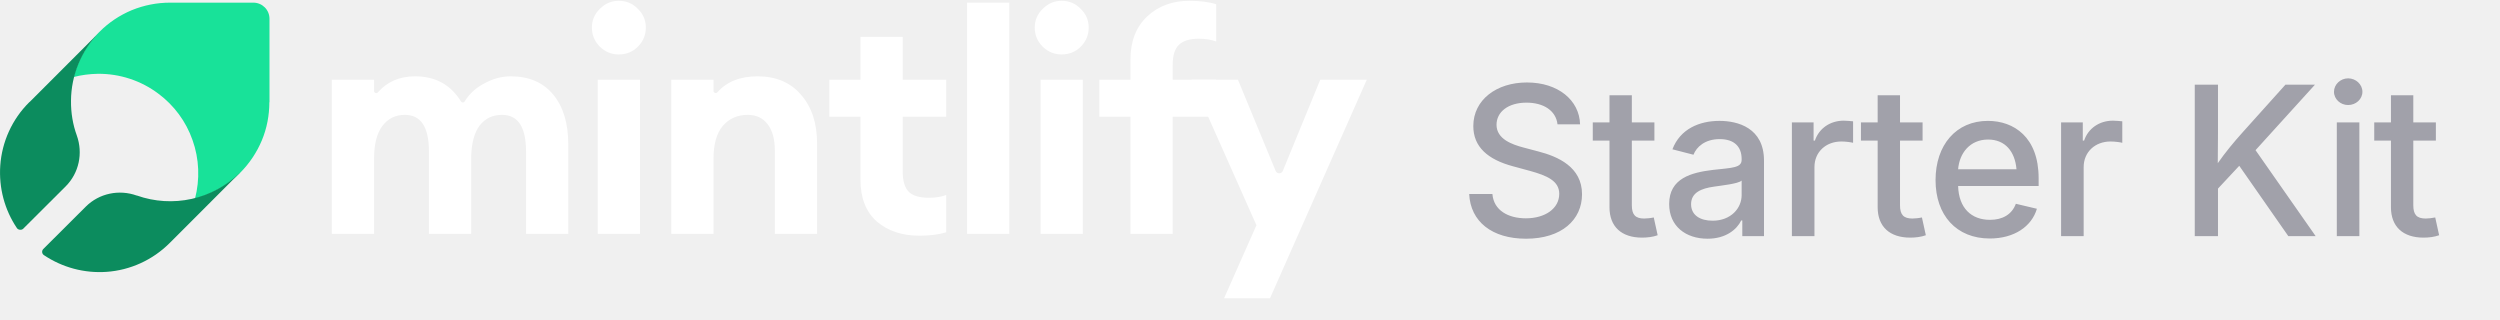
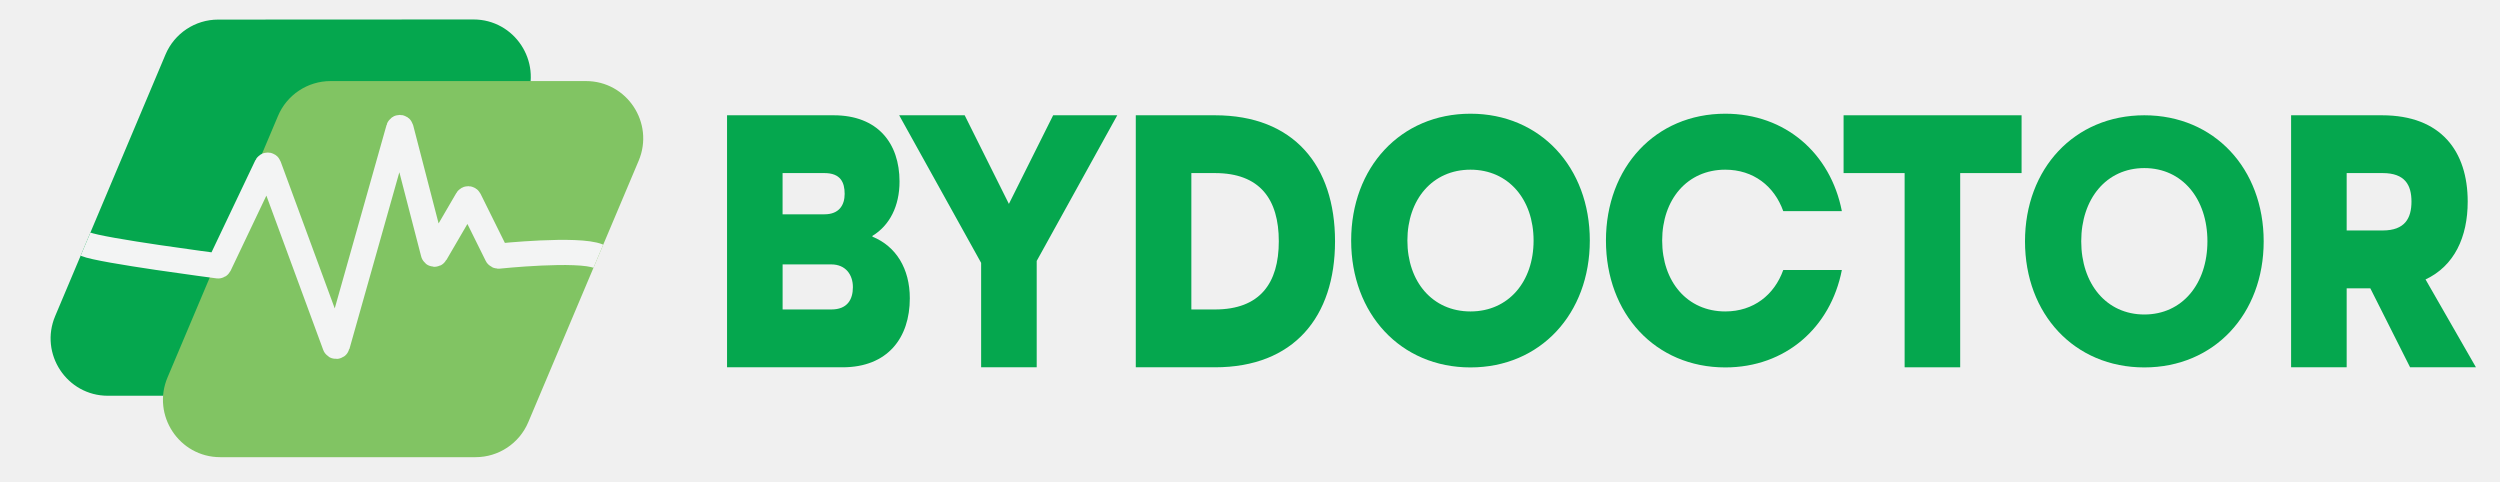
- <svg xmlns="http://www.w3.org/2000/svg" width="180" height="23" viewBox="0 0 180 23" fill="none">
-   <path d="M91.44 21.476H88.133L90.464 16.216L85.802 5.74H89.132L91.847 12.307C91.943 12.536 92.268 12.536 92.362 12.306L95.058 5.74H98.409L91.44 21.476Z" fill="white" />
-   <path d="M81.393 16.837V8.403H79.152V5.74H81.393V4.297C81.393 2.98 81.792 1.944 82.592 1.19C83.391 0.435 84.404 0.058 85.633 0.058C86.387 0.058 87.031 0.139 87.564 0.302V2.988C87.208 2.854 86.794 2.788 86.32 2.788C85.655 2.788 85.174 2.936 84.878 3.232C84.582 3.513 84.434 3.994 84.434 4.674V5.74H87.564V8.403H84.434V16.837H81.393Z" fill="white" />
-   <path d="M76.433 3.92C75.915 3.92 75.463 3.735 75.079 3.365C74.694 2.98 74.502 2.521 74.502 1.989C74.502 1.456 74.694 1.005 75.079 0.635C75.463 0.25 75.915 0.058 76.433 0.058C76.98 0.058 77.438 0.25 77.809 0.635C78.193 1.005 78.386 1.456 78.386 1.989C78.386 2.521 78.193 2.98 77.809 3.365C77.438 3.735 76.98 3.92 76.433 3.92ZM74.924 16.837V5.74H77.964V16.837H74.924Z" fill="white" />
-   <path d="M69.628 16.837V0.191H72.669V16.837H69.628Z" fill="white" />
-   <path d="M66.194 16.97C64.951 16.97 63.93 16.63 63.131 15.949C62.347 15.254 61.955 14.255 61.955 12.953V8.403H59.713V5.74H61.955V2.655H64.995V5.74H68.125V8.403H64.995V12.354C64.995 13.034 65.143 13.523 65.439 13.819C65.735 14.1 66.216 14.24 66.882 14.24C67.355 14.24 67.769 14.174 68.125 14.04V16.726C67.592 16.889 66.948 16.97 66.194 16.97Z" fill="white" />
-   <path d="M48.332 16.837V5.74H51.373V6.551C51.373 6.688 51.559 6.748 51.65 6.646C52.328 5.879 53.293 5.495 54.546 5.495C55.878 5.495 56.921 5.939 57.676 6.827C58.445 7.7 58.83 8.869 58.83 10.334V16.837H55.789V10.844C55.789 10.03 55.619 9.402 55.279 8.958C54.939 8.499 54.458 8.27 53.836 8.27C53.096 8.27 52.497 8.536 52.038 9.069C51.594 9.601 51.373 10.386 51.373 11.421V16.837H48.332Z" fill="white" />
-   <path d="M44.547 3.92C44.029 3.92 43.578 3.735 43.193 3.365C42.809 2.98 42.616 2.521 42.616 1.989C42.616 1.456 42.809 1.005 43.193 0.635C43.578 0.25 44.029 0.058 44.547 0.058C45.095 0.058 45.553 0.25 45.923 0.635C46.308 1.005 46.5 1.456 46.5 1.989C46.5 2.521 46.308 2.98 45.923 3.365C45.553 3.735 45.095 3.92 44.547 3.92ZM43.038 16.837V5.74H46.079V16.837H43.038Z" fill="white" />
-   <path d="M37.875 16.837V10.911C37.875 9.15 37.298 8.27 36.144 8.27C35.478 8.27 34.945 8.521 34.546 9.024C34.161 9.527 33.954 10.275 33.924 11.266V16.837H30.884V10.911C30.884 9.15 30.306 8.27 29.152 8.27C28.472 8.27 27.932 8.536 27.532 9.069C27.133 9.601 26.933 10.386 26.933 11.421V16.837H23.892V5.74H26.933V6.559C26.933 6.695 27.116 6.755 27.206 6.652C27.878 5.881 28.771 5.495 29.885 5.495C31.349 5.495 32.452 6.1 33.193 7.309C33.252 7.404 33.395 7.403 33.454 7.307C33.774 6.78 34.219 6.361 34.79 6.05C35.441 5.68 36.099 5.495 36.765 5.495C38.082 5.495 39.103 5.932 39.828 6.805C40.553 7.678 40.916 8.876 40.916 10.4V16.837H37.875Z" fill="white" />
-   <path d="M19.403 7.362V1.35C19.403 0.705 18.879 0.191 18.244 0.191H12.235C11.291 0.191 10.357 0.378 9.487 0.733C8.618 1.098 7.824 1.621 7.16 2.295L7.114 2.341C6.235 3.23 5.609 4.333 5.291 5.548C5.861 5.399 6.45 5.324 7.039 5.314C8.609 5.296 10.151 5.801 11.403 6.745C12.534 7.586 13.394 8.746 13.861 10.083C14.347 11.438 14.403 12.916 14.039 14.309C15.244 13.991 16.356 13.364 17.244 12.486L17.291 12.439C17.954 11.775 18.487 10.98 18.851 10.111C19.216 9.241 19.393 8.306 19.393 7.362H19.403Z" fill="#18E299" />
-   <path d="M5.112 7.26C5.121 5.416 5.857 3.646 7.151 2.324L2.151 7.326C2.133 7.344 2.114 7.354 2.095 7.372C0.876 8.583 0.14 10.204 0.019 11.918C-0.092 13.52 0.327 15.103 1.22 16.426C1.306 16.552 1.537 16.593 1.667 16.472L4.73 13.417C5.689 12.458 5.987 11.033 5.531 9.757C5.242 8.965 5.103 8.117 5.112 7.26Z" fill="#0C8C5E" />
-   <path d="M17.262 12.44C16.303 13.38 15.102 14.032 13.799 14.321C12.486 14.61 11.127 14.526 9.861 14.079C9.861 14.079 9.851 14.079 9.842 14.079C8.567 13.622 7.142 13.921 6.183 14.871L3.12 17.926C2.99 18.056 3.009 18.27 3.167 18.373C4.489 19.258 6.072 19.686 7.673 19.574C9.386 19.453 10.997 18.717 12.216 17.497L12.263 17.451L17.262 12.449V12.44Z" fill="#0C8C5E" />
-   <text x="105" y="17" font-family="Inter, ui-sans-serif, system-ui, -apple-system, sans-serif" font-size="15" font-weight="500" fill="#A1A1AA" letter-spacing="-0.01em">Starter Kit</text>
+ <svg xmlns="http://www.w3.org/2000/svg" version="1.2" viewBox="104 424 795 152" width="795" height="153">
+   <style>
+ 		.s0 { fill: #05a74e } 
+ 		.s1 { fill: #81c463 } 
+ 		.s2 { fill: none;stroke: #f3f4f4;stroke-linejoin: round;stroke-width: 8 } 
+ 	</style>
+   <g id="Layer 1">
+     <g id="&lt;Group&gt;">
+       <g id="&lt;Group&gt;">
+         <g id="&lt;Group&gt;">
+           <path id="&lt;Path&gt;" class="s0" d="m219.52 549.32l-81.21 0.03c-13.03 0.01-21.84-13.32-16.76-25.35l35.07-83.14c2.84-6.75 9.44-11.13 16.74-11.13l81.22-0.04c13.02 0 21.83 13.32 16.76 25.35l-35.07 83.15c-2.85 6.74-9.44 11.12-16.75 11.13z" />
+           <path id="&lt;Path&gt;" class="s1" d="m255.24 568.88h-81.21c-13.03 0-21.83-13.32-16.76-25.35l35.12-83.13c2.83-6.75 9.44-11.12 16.74-11.12h81.21c13.03 0 21.83 13.32 16.75 25.35l-35.1 83.13c-2.85 6.75-9.45 11.12-16.75 11.12z" />
+         </g>
+         <path class="s2" d="m131.2 501.14c4.9 2.07 42.19 6.92 42.19 6.92q0.24-0.01 0.35-0.22l15.05-31.62c0.15-0.31 0.59-0.29 0.7 0.03l21.05 57.15c0.13 0.34 0.63 0.32 0.73-0.03l19.51-69.06c0.1-0.37 0.63-0.36 0.73 0.01l10.3 39.75c0.08 0.32 0.53 0.38 0.69 0.09l10.07-17.27c0.15-0.26 0.53-0.24 0.66 0.02l8.82 17.79c0.07 0.14 0.28 0.24 0.43 0.25 0 0 25.41-2.66 31.79 0.03" />
+       </g>
+       <g id="&lt;Group&gt;">
+         <path id="&lt;Compound Path&gt;" class="s0" d="m335.2 460.16h33.91c13.96 0 20.94 8.82 20.94 21.08 0 7.84-3.17 13.96-8.62 17.27v0.25c7.52 3.06 11.89 10.17 11.89 19.6 0 12.62-7.09 21.94-21.38 21.94h-36.74zm30.97 31.49c4.68 0 6.43-2.94 6.43-6.5 0-3.67-1.31-6.61-6.43-6.61h-13.31v13.11zm2.18 30.26c5.13 0 6.87-3.18 6.87-7.11 0-3.92-2.29-7.22-6.87-7.22h-15.48v14.33z" />
+         <path id="&lt;Compound Path&gt;" class="s0" d="m416 507.09l-26.06-46.93h20.83l14.06 28.18 14.07-28.18h20.39l-25.62 46.32v33.82h-17.67z" />
+         <g id="&lt;Group&gt;">
+           <g id="&lt;Group&gt;">
+             <path id="&lt;Compound Path&gt;" class="s0" d="m465.18 460.16h25.19c25.08 0 38.17 16.05 38.17 40.07 0 24.01-13.09 40.07-38.17 40.07h-25.19zm25.19 61.75c14.29 0 20.29-8.33 20.29-21.69 0-13.35-6-21.68-20.29-21.68h-7.52v43.37z" />
+           </g>
+         </g>
+         <g id="&lt;Group&gt;">
+           <g id="&lt;Group&gt;">
+             <path id="&lt;Compound Path&gt;" class="s0" d="m533.67 500c0-23.25 15.7-40.34 37.94-40.34 22.25 0 37.95 17.09 37.95 40.34 0 23.25-15.7 40.34-37.95 40.34-22.24 0-37.94-17.09-37.94-40.34zm58.01 0c0-13.05-7.96-22.54-20.07-22.54-12.1 0-20.06 9.49-20.06 22.54 0 13.05 7.96 22.54 20.06 22.54 12.11 0 20.07-9.49 20.07-22.54z" />
+           </g>
+         </g>
+         <g id="&lt;Group&gt;">
+           <g id="&lt;Group&gt;">
+             <path id="&lt;Compound Path&gt;" class="s0" d="m614.69 500c0-23.25 15.7-40.34 37.95-40.34 19.08 0 33.47 12.58 37.07 30.97h-18.64c-2.84-7.95-9.49-13.17-18.43-13.17-12.11 0-20.07 9.49-20.07 22.54 0 13.05 7.96 22.54 20.07 22.54 8.94 0 15.59-5.22 18.43-13.17h18.64c-3.6 18.39-17.99 30.97-37.07 30.97-22.25 0-37.95-17.08-37.95-40.34z" />
+           </g>
+         </g>
+         <g id="&lt;Group&gt;">
+           <g id="&lt;Group&gt;">
+             <path id="&lt;Compound Path&gt;" class="s0" d="m709.67 478.54h-19.41v-18.38h56.6v18.38h-19.52v61.76h-17.67z" />
+           </g>
+         </g>
+         <g id="&lt;Group&gt;">
+           <g id="&lt;Group&gt;">
+             <path id="&lt;Compound Path&gt;" class="s0" d="m747.95 500.25c0-23.11 15.7-40.09 37.95-40.09 22.24 0 37.95 16.98 37.95 40.09 0 23.11-15.71 40.09-37.95 40.09-22.25 0-37.95-16.98-37.95-40.09zm58.01-0.02c0-13.48-7.96-23.28-20.06-23.28-12.11 0-20.07 9.8-20.07 23.28 0 13.48 7.96 23.28 20.07 23.28 12.1 0 20.06-9.8 20.06-23.28z" />
+           </g>
+         </g>
+         <g id="&lt;Group&gt;">
+           <g id="&lt;Group&gt;">
+             <path id="&lt;Compound Path&gt;" class="s0" d="m832.57 460.16h28.9c18.86 0 27.26 11.52 27.26 27.45 0 11.27-4.25 20.46-13.41 24.75l16.03 27.94h-20.94l-12.65-25.12h-7.52v25.12h-17.67zm29.12 36.63c7.09 0 9.16-3.92 9.16-9.19 0-5.27-2.07-9.06-9.16-9.06h-11.45v18.25z" />
+           </g>
+         </g>
+       </g>
+     </g>
+   </g>
</svg>
